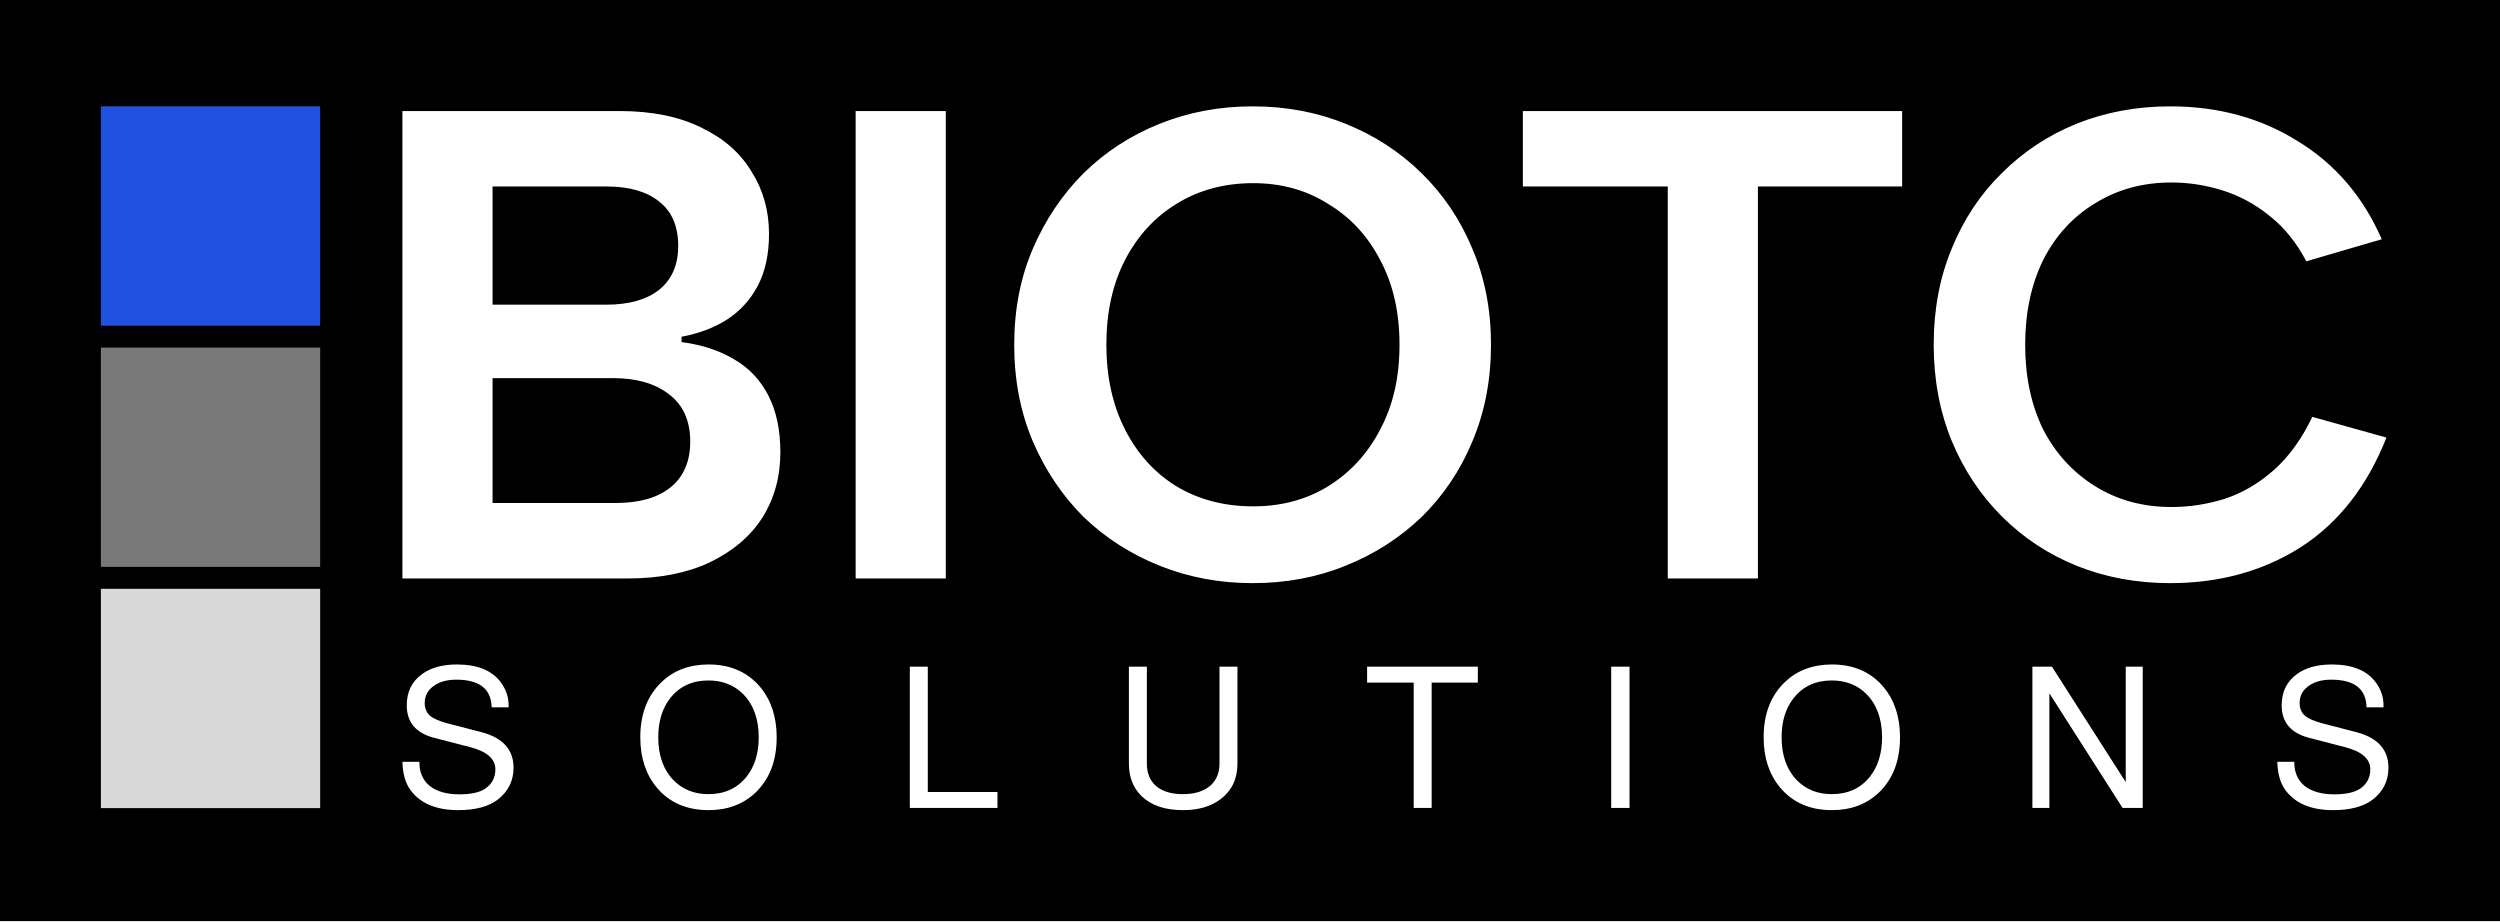
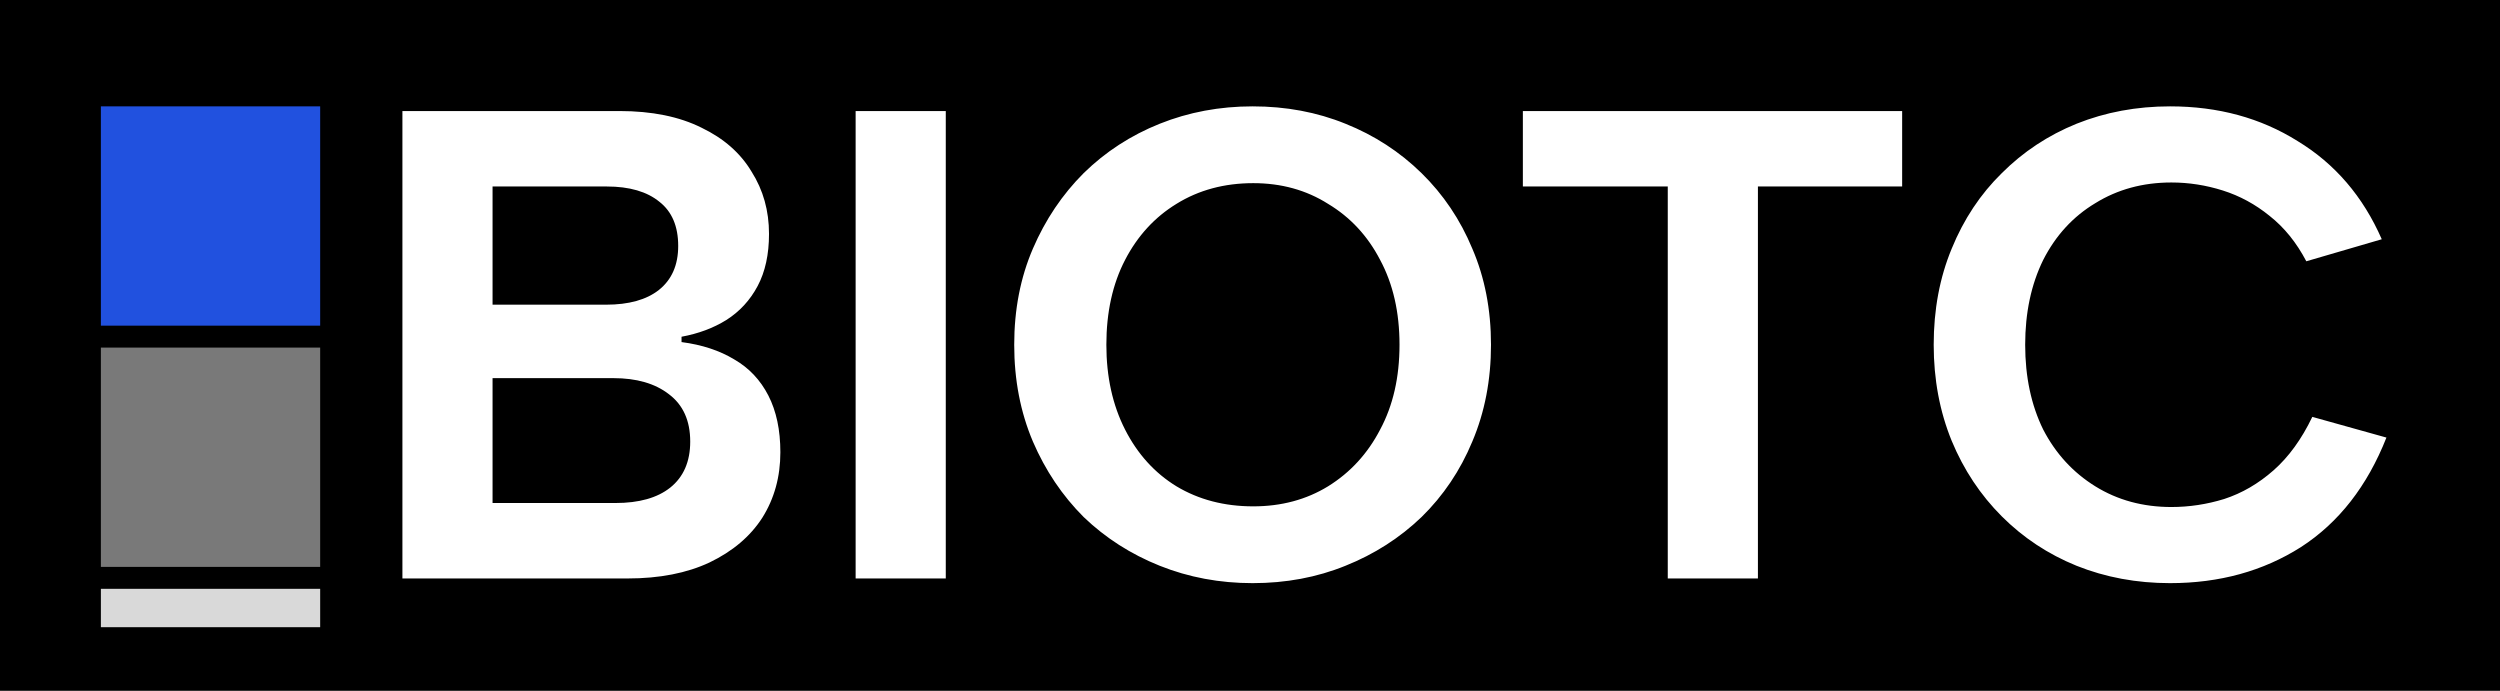
- <svg xmlns="http://www.w3.org/2000/svg" viewBox="0 0 2280 840" fill="none">
-   <rect width="2280" height="840" fill="#000000" />
+ <svg xmlns="http://www.w3.org/2000/svg" viewBox="0 0 2280 630" fill="none">
+   <rect width="2280" height="630" fill="#000000" />
  <g transform="translate(92,97)">
    <rect width="200" height="200" fill="#2151DF" />
    <rect y="220" width="200" height="200" fill="#797979" />
-     <rect y="440" width="200" height="200" fill="#D9D9D9" />
+     <rect y="440" width="200" height="35" fill="#D9D9D9" />
    <path d="M251.517 127.281C251.517 109.417 245.833 96.019 234.465 87.087C223.097 77.749 207.06 73.08 186.354 73.08H82.215V180.873H185.745C206.451 180.873 222.488 176.407 233.856 167.475C245.63 158.137 251.517 144.739 251.517 127.281ZM-0 430.563V4.263H197.925C227.563 4.263 252.532 9.338 272.832 19.488C293.132 29.232 308.357 42.63 318.507 59.682C329.063 76.328 334.341 95.207 334.341 116.319C334.341 134.995 330.89 150.829 323.988 163.821C317.086 176.813 307.545 187.166 295.365 194.88C283.591 202.188 269.99 207.263 254.562 210.105V214.977C273.238 217.413 289.275 222.691 302.673 230.811C316.071 238.525 326.424 249.487 333.732 263.697C341.04 277.907 344.694 295.162 344.694 315.462C344.694 337.792 339.213 357.686 328.251 375.144C317.289 392.196 301.252 405.797 280.14 415.947C259.434 425.691 234.465 430.563 205.233 430.563H-0ZM82.215 361.746H194.271C215.789 361.746 232.435 357.077 244.209 347.739C256.389 337.995 262.479 323.988 262.479 305.718C262.479 286.636 255.983 272.223 242.991 262.479C230.405 252.735 213.556 247.863 192.444 247.863H82.215V361.746ZM413.335 4.263H495.55V430.563H413.335V4.263ZM775.376 434.826C745.332 434.826 717.115 429.548 690.725 418.992C664.335 408.436 641.193 393.617 621.299 374.535C601.811 355.047 586.383 332.108 575.015 305.718C563.647 278.922 557.963 249.487 557.963 217.413C557.963 185.339 563.647 156.107 575.015 129.717C586.383 103.327 601.811 80.388 621.299 60.9C641.193 41.412 664.335 26.39 690.725 15.834C717.115 5.278 745.332 0 775.376 0C805.826 0 834.043 5.278 860.027 15.834C886.417 26.39 909.559 41.412 929.453 60.9C949.347 80.388 964.775 103.327 975.737 129.717C987.105 156.107 992.789 185.339 992.789 217.413C992.789 249.487 987.105 278.922 975.737 305.718C964.775 332.108 949.347 355.047 929.453 374.535C909.559 393.617 886.417 408.436 860.027 418.992C834.043 429.548 805.826 434.826 775.376 434.826ZM775.985 364.791C801.563 364.791 824.299 358.701 844.193 346.521C864.493 333.935 880.327 316.68 891.695 294.756C903.469 272.832 909.356 247.051 909.356 217.413C909.356 187.775 903.469 161.994 891.695 140.07C880.327 118.146 864.493 101.094 844.193 88.914C824.299 76.328 801.563 70.035 775.985 70.035C749.595 70.035 726.25 76.328 705.95 88.914C686.056 101.094 670.425 118.146 659.057 140.07C647.689 161.994 642.005 187.775 642.005 217.413C642.005 246.645 647.689 272.426 659.057 294.756C670.425 317.086 686.056 334.341 705.95 346.521C726.25 358.701 749.595 364.791 775.985 364.791ZM1021.85 4.263H1367.76V73.08H1236.22V430.563H1154V73.08H1021.85V4.263ZM1396.53 217.413C1396.53 185.339 1402.01 156.107 1412.97 129.717C1423.93 102.921 1439.16 79.982 1458.65 60.9C1478.13 41.412 1500.87 26.39 1526.85 15.834C1553.24 5.278 1581.66 0 1612.11 0C1655.96 0 1694.73 10.556 1728.43 31.668C1762.54 52.374 1788.11 82.215 1805.17 121.191L1736.35 141.288C1727.42 124.236 1716.25 110.432 1702.85 99.876C1689.86 89.32 1675.65 81.606 1660.22 76.734C1644.8 71.862 1629.17 69.426 1613.33 69.426C1587.35 69.426 1564.21 75.719 1543.91 88.305C1523.61 100.485 1507.77 117.74 1496.4 140.07C1485.44 162.4 1479.96 188.181 1479.96 217.413C1479.96 246.645 1485.44 272.426 1496.4 294.756C1507.77 316.68 1523.61 333.935 1543.91 346.521C1564.21 359.107 1587.35 365.4 1613.33 365.4C1629.57 365.4 1645.61 362.964 1661.44 358.092C1677.68 352.814 1692.7 344.085 1706.51 331.905C1720.31 319.725 1732.09 303.485 1741.83 283.185L1809.43 302.064C1791.97 346.318 1765.99 379.61 1731.48 401.94C1696.97 423.864 1657.18 434.826 1612.11 434.826C1581.66 434.826 1553.24 429.548 1526.85 418.992C1500.87 408.436 1478.13 393.414 1458.65 373.926C1439.16 354.438 1423.93 331.499 1412.97 305.109C1402.01 278.313 1396.53 249.081 1396.53 217.413Z" fill="#FFFFFF" transform="translate(275,0)" />
-     <path d="M96.84 39.06H81.36C81 22.26 70.26 13.86 49.14 13.86C40.5 13.86 33.54 15.84 28.26 19.8C22.98 23.64 20.34 28.74 20.34 35.1C20.34 39.9 21.9 43.74 25.02 46.62C28.26 49.38 33.78 51.78 41.58 53.82L72.18 61.74C91.62 66.9 101.34 77.7 101.34 94.14C101.34 106.02 96.6 115.68 87.12 123.12C78.72 129.6 66.66 132.84 50.94 132.84C31.02 132.84 16.56 126.84 7.56 114.84C2.76 108.36 0.24 99.66 0 88.74H15.48V89.1C15.48 98.46 18.66 105.72 25.02 110.88C31.5 115.92 40.5 118.44 52.02 118.44C62.58 118.44 70.44 116.7 75.6 113.22C81.72 109.02 84.78 103.14 84.78 95.58C84.78 85.98 76.92 79.2 61.2 75.24L29.16 66.96C12.36 62.64 3.96 52.74 3.96 37.26C3.96 25.02 8.58 15.54 17.82 8.82C25.86 2.94 36.48 0 49.68 0C68.4 0 81.78 5.46 89.82 16.38C94.5 22.74 96.84 29.64 96.84 37.08C96.84 37.44 96.84 38.1 96.84 39.06ZM279.229 0C299.149 0 314.869 6.9 326.389 20.7C336.349 32.7 341.329 47.94 341.329 66.42C341.329 87.66 334.909 104.46 322.069 116.82C310.789 127.5 296.509 132.84 279.229 132.84C259.189 132.84 243.409 125.94 231.889 112.14C221.929 100.14 216.949 84.9 216.949 66.42C216.949 45.18 223.429 28.38 236.389 16.02C247.549 5.34 261.829 0 279.229 0ZM279.049 14.58C264.409 14.58 252.829 19.92 244.309 30.6C236.989 39.96 233.329 51.9 233.329 66.42C233.329 83.1 238.069 96.24 247.549 105.84C255.829 114.12 266.329 118.26 279.049 118.26C293.809 118.26 305.449 112.92 313.969 102.24C321.289 92.88 324.949 80.94 324.949 66.42C324.949 49.74 320.209 36.6 310.729 27C302.449 18.72 291.889 14.58 279.049 14.58ZM479.15 1.98V116.28H542.69V130.86H462.77V1.98H479.15ZM745.172 1.98H761.552V90.36C761.552 104.28 756.452 115.08 746.252 122.76C737.492 129.48 726.032 132.84 711.872 132.84C695.552 132.84 682.952 128.58 674.072 120.06C666.392 112.5 662.552 102.6 662.552 90.36V1.98H678.932V90.36C678.932 99.24 681.812 106.14 687.572 111.06C693.332 115.86 701.432 118.26 711.872 118.26C722.912 118.26 731.432 115.5 737.432 109.98C742.592 105.06 745.172 98.52 745.172 90.36V1.98ZM938.669 16.56V130.86H922.289V16.56H879.809V1.98H980.789V16.56H938.669ZM1119.14 1.98V130.86H1102.4V1.98H1119.14ZM1303.72 0C1323.64 0 1339.36 6.9 1350.88 20.7C1360.84 32.7 1365.82 47.94 1365.82 66.42C1365.82 87.66 1359.4 104.46 1346.56 116.82C1335.28 127.5 1321 132.84 1303.72 132.84C1283.68 132.84 1267.9 125.94 1256.38 112.14C1246.42 100.14 1241.44 84.9 1241.44 66.42C1241.44 45.18 1247.92 28.38 1260.88 16.02C1272.04 5.34 1286.32 0 1303.72 0ZM1303.54 14.58C1288.9 14.58 1277.32 19.92 1268.8 30.6C1261.48 39.96 1257.82 51.9 1257.82 66.42C1257.82 83.1 1262.56 96.24 1272.04 105.84C1280.32 114.12 1290.82 118.26 1303.54 118.26C1318.3 118.26 1329.94 112.92 1338.46 102.24C1345.78 92.88 1349.44 80.94 1349.44 66.42C1349.44 49.74 1344.7 36.6 1335.22 27C1326.94 18.72 1316.38 14.58 1303.54 14.58ZM1587.16 1.98V130.86H1568.8L1502.02 26.28V130.86H1486.54V1.98H1504.36L1571.68 107.28V1.98H1587.16ZM1806.76 39.06H1791.28C1790.92 22.26 1780.18 13.86 1759.06 13.86C1750.42 13.86 1743.46 15.84 1738.18 19.8C1732.9 23.64 1730.26 28.74 1730.26 35.1C1730.26 39.9 1731.82 43.74 1734.94 46.62C1738.18 49.38 1743.7 51.78 1751.5 53.82L1782.1 61.74C1801.54 66.9 1811.26 77.7 1811.26 94.14C1811.26 106.02 1806.52 115.68 1797.04 123.12C1788.64 129.6 1776.58 132.84 1760.86 132.84C1740.94 132.84 1726.48 126.84 1717.48 114.84C1712.68 108.36 1710.16 99.66 1709.92 88.74H1725.4V89.1C1725.4 98.46 1728.58 105.72 1734.94 110.88C1741.42 115.92 1750.42 118.44 1761.94 118.44C1772.5 118.44 1780.36 116.7 1785.52 113.22C1791.64 109.02 1794.7 103.14 1794.7 95.58C1794.7 85.98 1786.84 79.2 1771.12 75.24L1739.08 66.96C1722.28 62.64 1713.88 52.74 1713.88 37.26C1713.88 25.02 1718.5 15.54 1727.74 8.82C1735.78 2.94 1746.4 0 1759.6 0C1778.32 0 1791.7 5.46 1799.74 16.38C1804.42 22.74 1806.76 29.64 1806.76 37.08C1806.76 37.44 1806.76 38.1 1806.76 39.06Z" fill="#FFFFFF" transform="translate(275,509)" />
  </g>
</svg>
